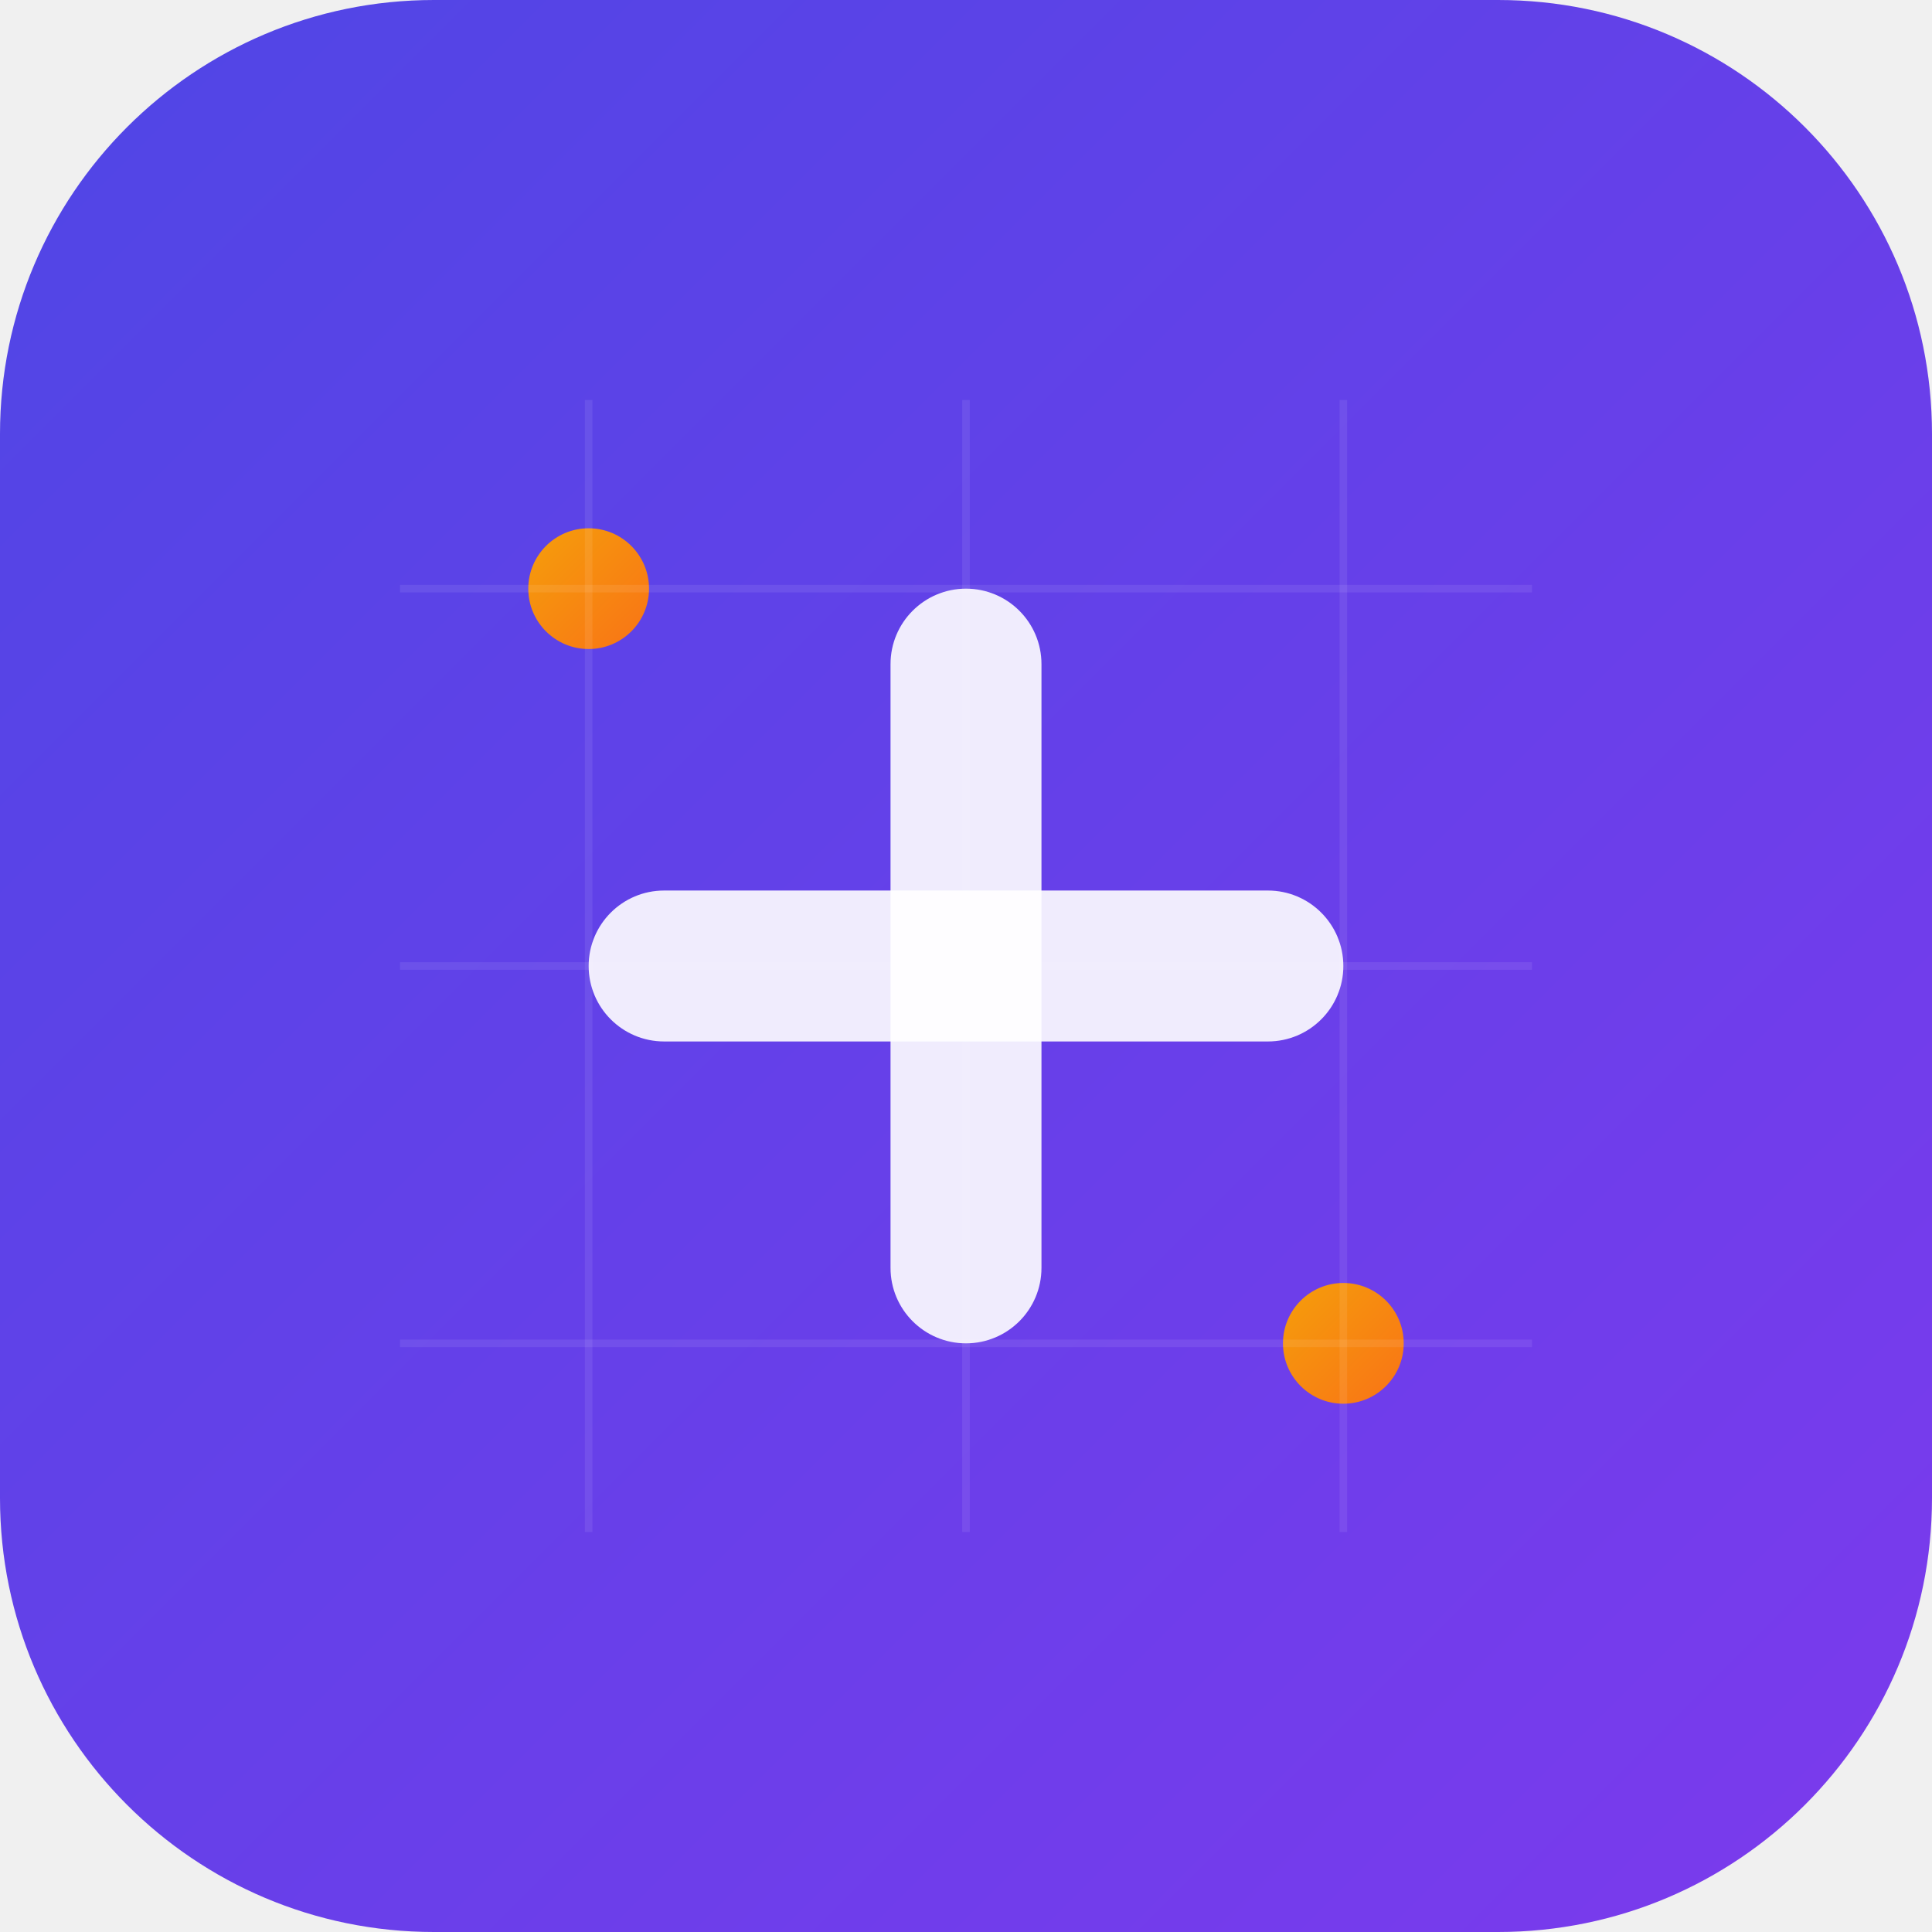
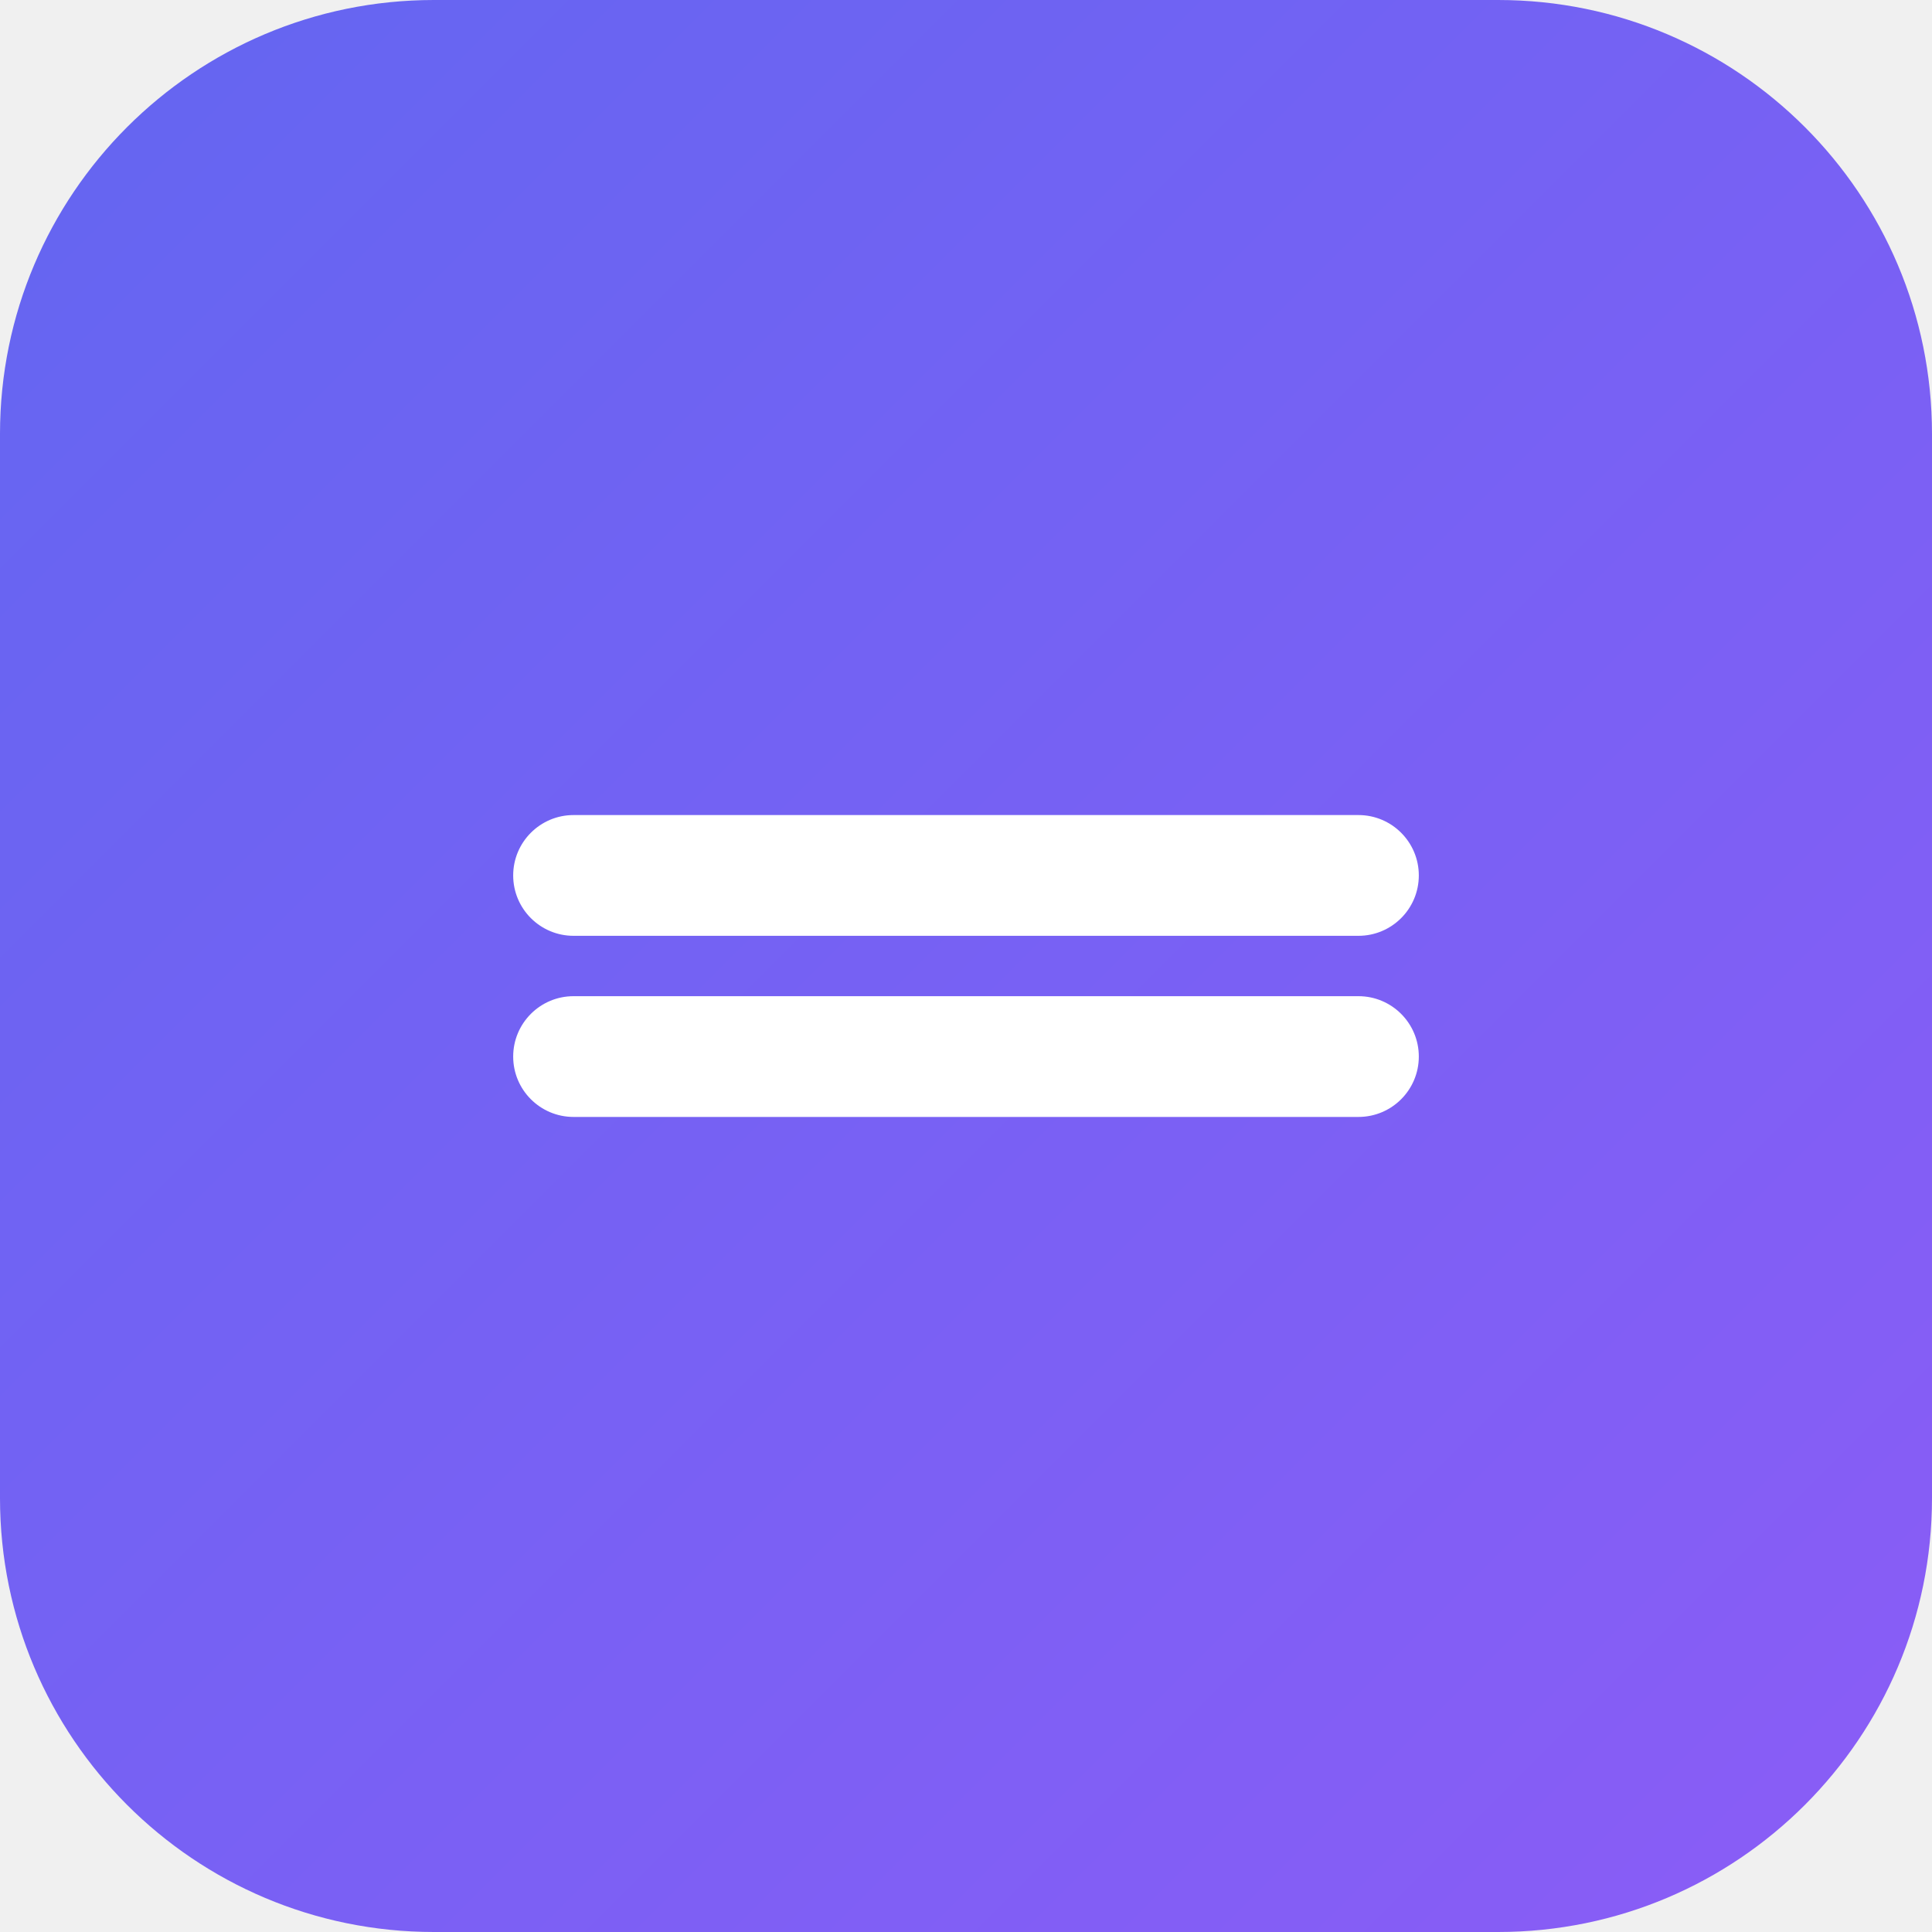
<svg xmlns="http://www.w3.org/2000/svg" viewBox="0 0 512 512" width="512" height="512">
  <defs>
    <linearGradient id="bg" x1="0%" y1="0%" x2="100%" y2="100%">
-       <stop offset="0%" style="stop-color:#4f46e5" />
-       <stop offset="100%" style="stop-color:#7c3aed" />
-     </linearGradient>
-     <linearGradient id="accent" x1="0%" y1="0%" x2="100%" y2="100%">
-       <stop offset="0%" style="stop-color:#f59e0b" />
-       <stop offset="100%" style="stop-color:#f97316" />
+       <stop offset="0%" style="stop-color:#6366f1" />
+       <stop offset="100%" style="stop-color:#8b5cf6" />
    </linearGradient>
  </defs>
  <rect width="512" height="512" rx="115" fill="url(#bg)" />
  <g>
-     <rect x="156" y="236" width="200" height="40" rx="20" fill="#fff" fill-opacity="0.9" />
-     <rect x="236" y="156" width="40" height="200" rx="20" fill="#fff" fill-opacity="0.9" />
-   </g>
-   <circle cx="156" cy="156" r="16" fill="url(#accent)" />
-   <circle cx="356" cy="356" r="16" fill="url(#accent)" />
-   <g stroke="#fff" stroke-opacity="0.08" stroke-width="2">
-     <line x1="156" y1="106" x2="156" y2="406" />
-     <line x1="256" y1="106" x2="256" y2="406" />
-     <line x1="356" y1="106" x2="356" y2="406" />
-     <line x1="106" y1="156" x2="406" y2="156" />
-     <line x1="106" y1="256" x2="406" y2="256" />
-     <line x1="106" y1="356" x2="406" y2="356" />
+     <rect x="136" y="216" width="240" height="32" rx="16" fill="#fff" />
+     <rect x="136" y="264" width="240" height="32" rx="16" fill="#fff" />
  </g>
</svg>
